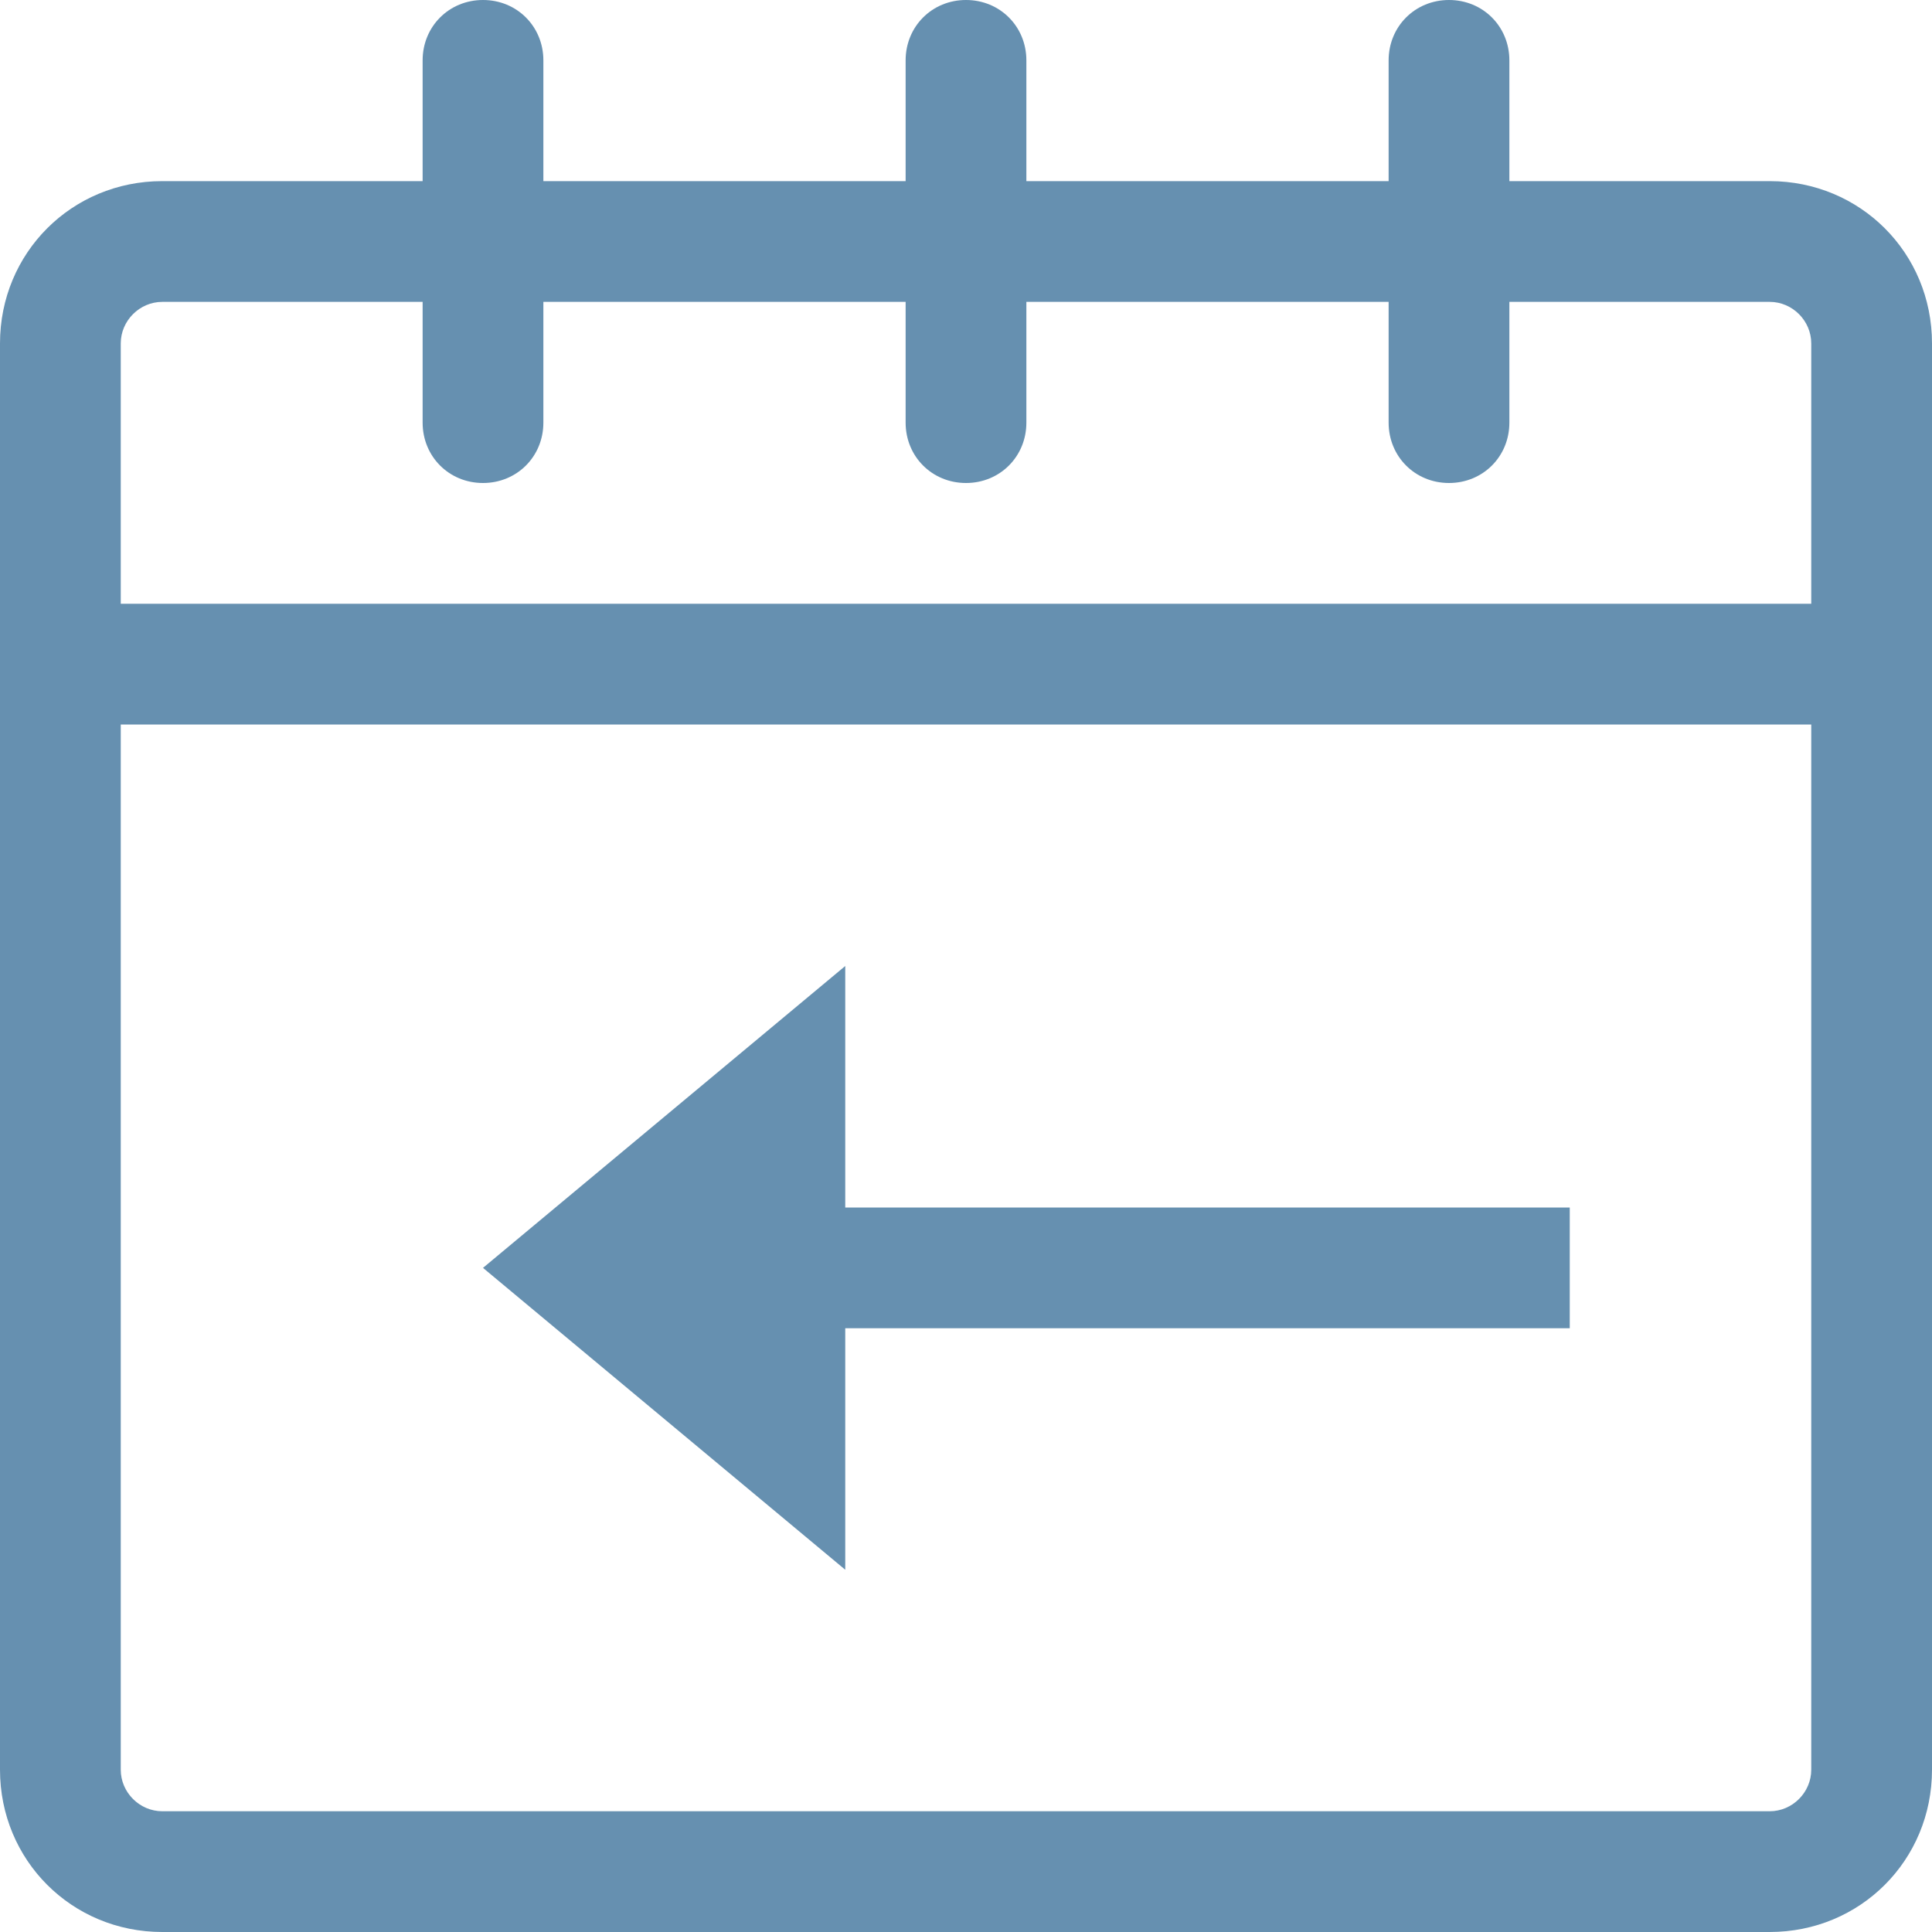
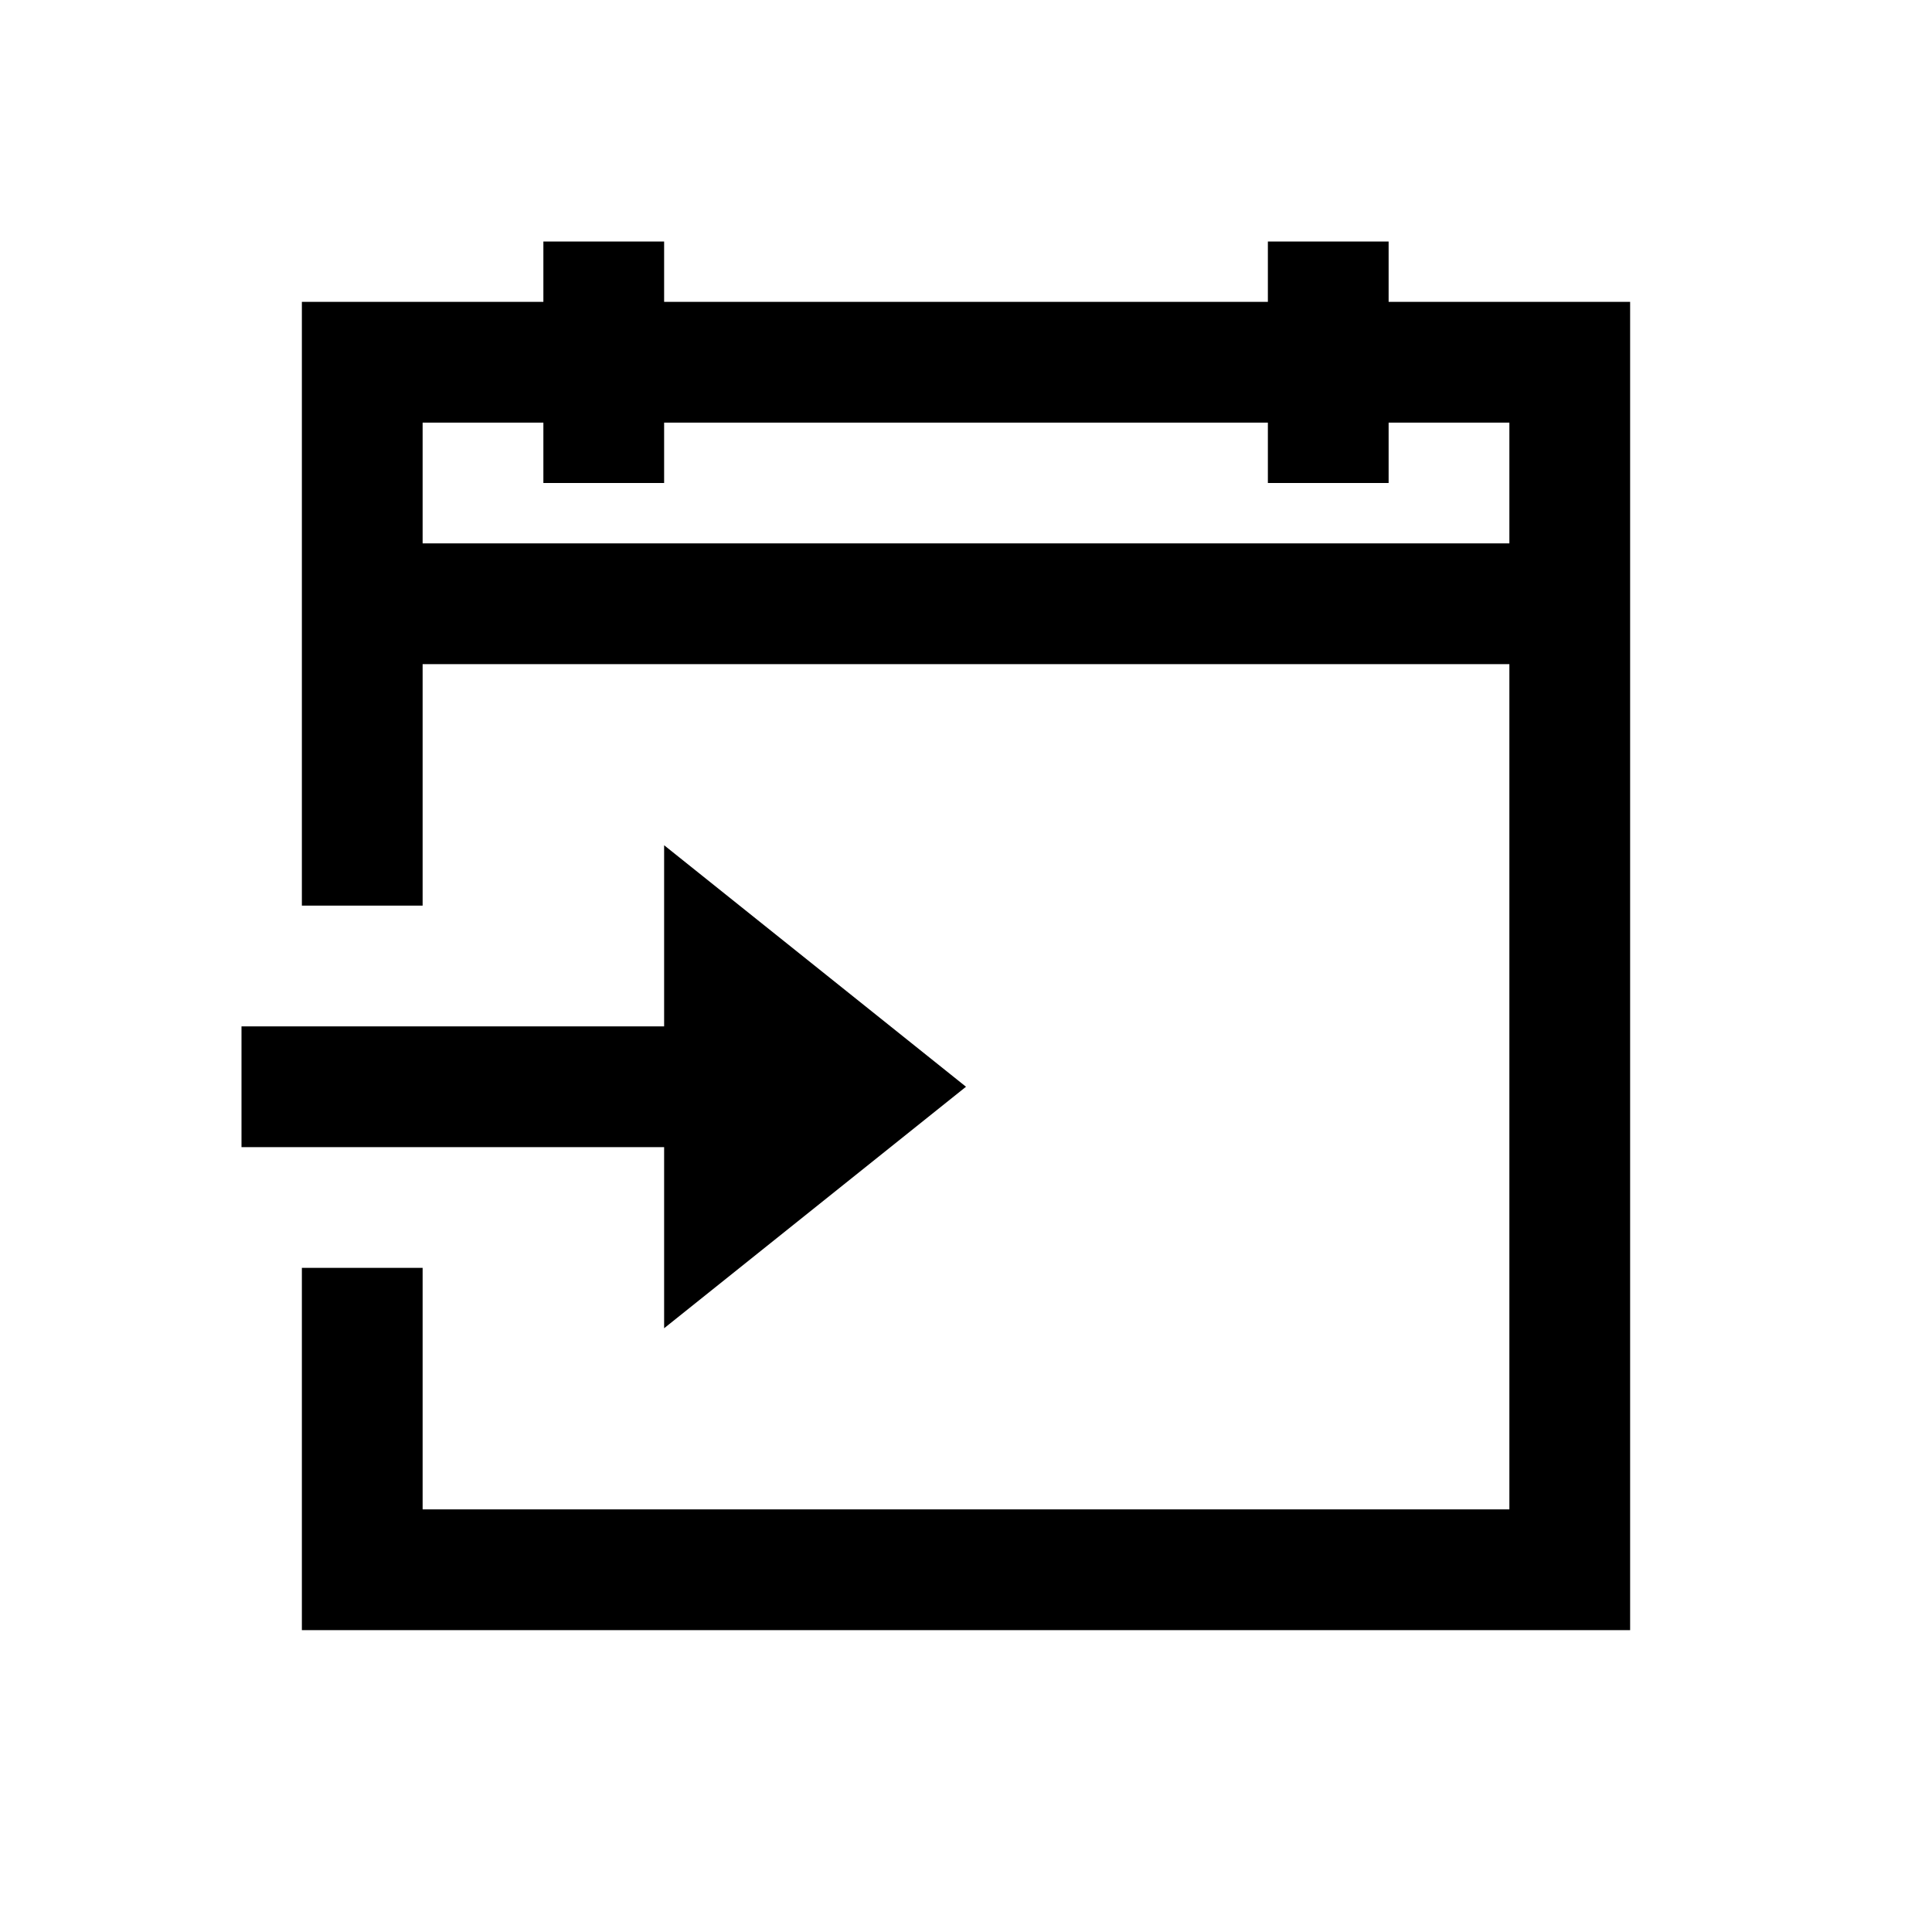
- <svg xmlns="http://www.w3.org/2000/svg" width="16px" height="16px" viewBox="0 0 16 16" version="1.1">
-   <defs />
-   <g id="Транзакции" stroke="none" stroke-width="1" fill="none" fill-rule="evenodd">
-     <g id="транзакции-6" transform="translate(-986, -674)" fill="#6690B0">
-       <path d="M1000.656,675.5 L998.5,675.5 L998.5,674.5 C998.5,674.219 998.281,674 998,674 C997.719,674 997.5,674.219 997.5,674.5 L997.5,675.5 L994.5,675.5 L994.5,674.5 C994.5,674.219 994.281,674 994,674 C993.719,674 993.5,674.219 993.5,674.5 L993.5,675.5 L990.5,675.5 L990.5,674.5 C990.5,674.219 990.281,674 990,674 C989.719,674 989.5,674.219 989.5,674.5 L989.5,675.5 L987.344,675.5 C986.594,675.5 986,676.094 986,676.844 L986,688.656 C986,689.406 986.594,690 987.344,690 L1000.656,690 C1001.406,690 1002,689.406 1002,688.656 L1002,676.844 C1002,676.094 1001.406,675.5 1000.656,675.5 L1000.656,675.5 Z M1001,688.656 C1001,688.844 1000.844,689 1000.656,689 L987.344,689 C987.156,689 987,688.844 987,688.656 L987,676.844 C987,676.656 987.156,676.5 987.344,676.5 L989.5,676.5 L989.5,677.5 C989.5,677.781 989.719,678 990,678 C990.281,678 990.5,677.781 990.5,677.5 L990.5,676.5 L993.5,676.5 L993.5,677.5 C993.5,677.781 993.719,678 994,678 C994.281,678 994.5,677.781 994.5,677.5 L994.5,676.5 L997.5,676.5 L997.5,677.5 C997.5,677.781 997.719,678 998,678 C998.281,678 998.5,677.781 998.5,677.5 L998.5,676.5 L1000.656,676.5 C1000.844,676.5 1001,676.656 1001,676.844 L1001,688.656 Z M987,679 L1001,679 L1001,680 L987,680 L987,679 Z M993,687 L993,682 L990,684.5 L993,687 Z M993,684 L999,684 L999,685 L993,685 L993,684 Z" id="Shape-Copy" />
-     </g>
-   </g>
+ <svg xmlns="http://www.w3.org/2000/svg" viewBox="0 0 32 32">
+   <path style="text-indent:0;text-align:start;line-height:normal;text-transform:none;block-progression:tb;-inkscape-font-specification:Sans" d="M 9 4 L 9 5 L 6 5 L 5 5 L 5 6 L 5 15 L 7 15 L 7 11 L 25 11 L 25 25 L 7 25 L 7 21 L 5 21 L 5 26 L 5 27 L 6 27 L 26 27 L 27 27 L 27 26 L 27 6 L 27 5 L 26 5 L 23 5 L 23 4 L 21 4 L 21 5 L 11 5 L 11 4 L 9 4 z M 7 7 L 9 7 L 9 8 L 11 8 L 11 7 L 21 7 L 21 8 L 23 8 L 23 7 L 25 7 L 25 9 L 7 9 L 7 7 z M 11 14 L 11 17 L 4 17 L 4 19 L 11 19 L 11 22 L 16 18 L 11 14 z" />
</svg>
